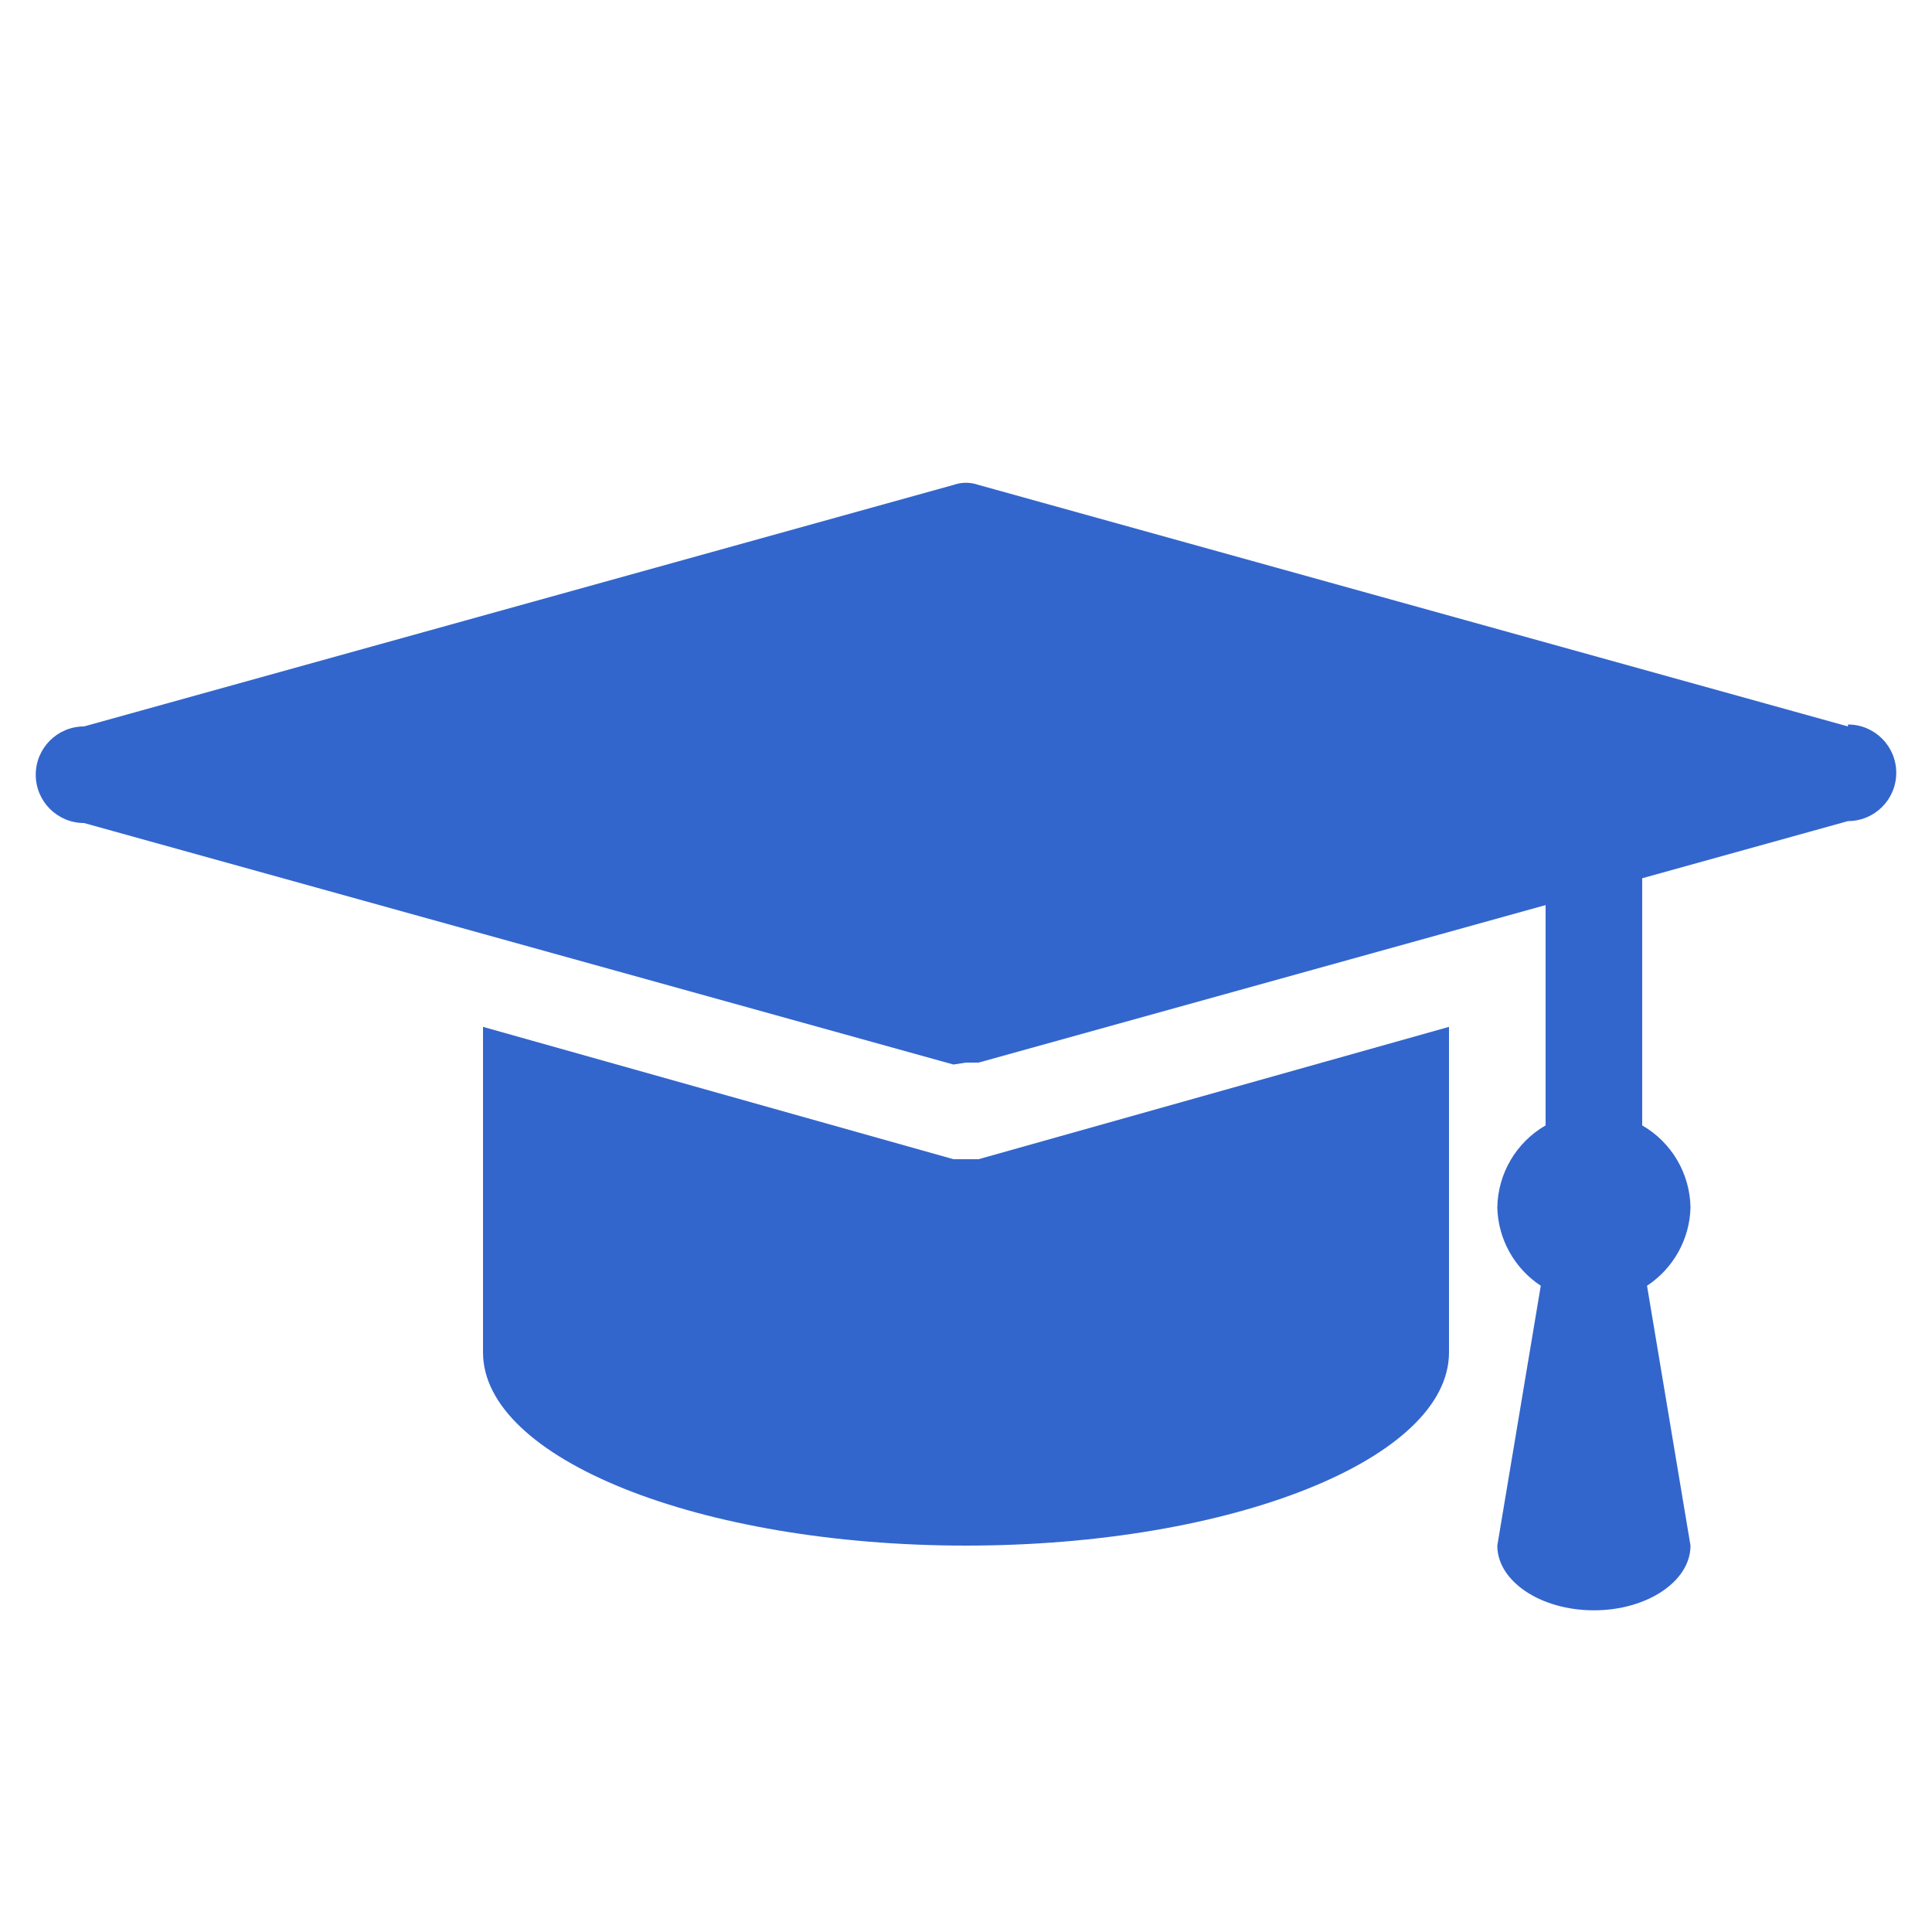
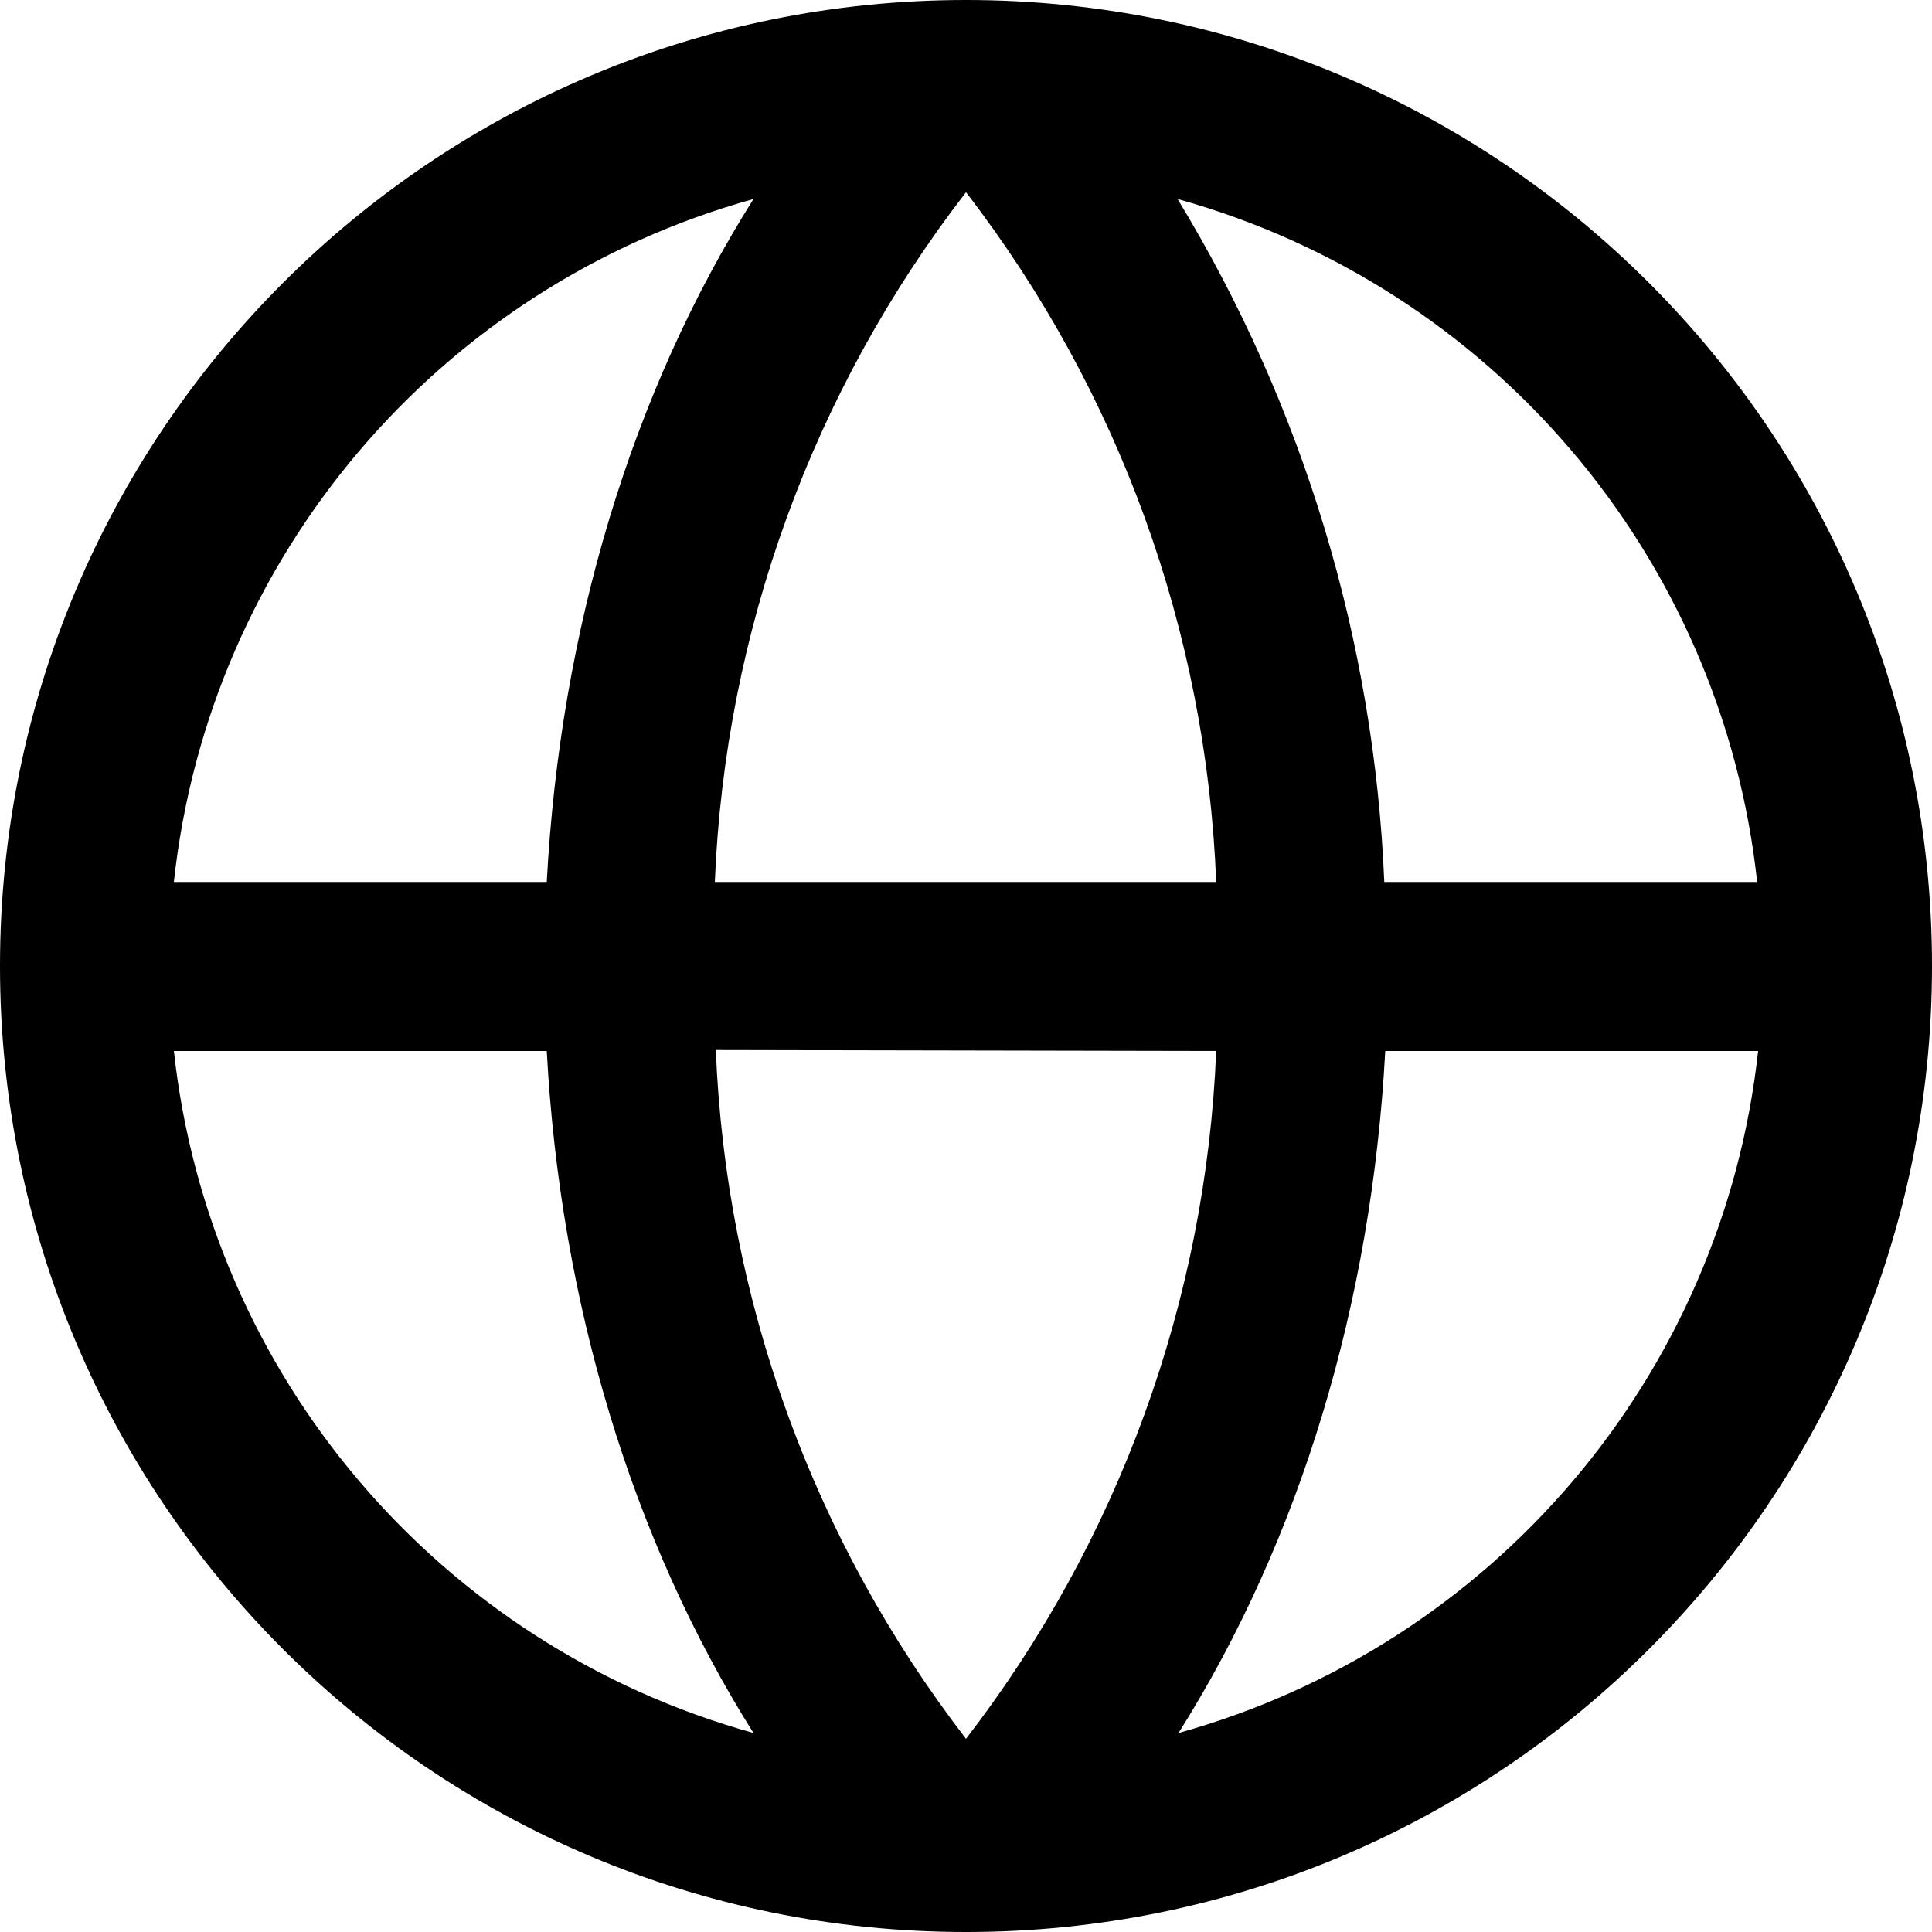
- <svg xmlns="http://www.w3.org/2000/svg" viewBox="2 2 20 20">
-   <path d="M12.13,14,12,14l-.13,0L7,12.63V16c0,1.1,2.24,2,5,2s5-.9,5-2V12.63Z" fill="#36c" />
-   <path d="M21.13,9.52l-9-2.5a.39.39,0,0,0-.26,0l-9,2.5a.5.5,0,0,0,0,1l9,2.5L12,13l.13,0,9-2.5a.5.5,0,0,0,0-1Z" fill="#36c" />
-   <path d="M19.5,14.5a1,1,0,0,0-.5-.85V10H18v3.65a1,1,0,0,0-.5.85,1,1,0,0,0,.45.81L17.5,18c0,.37.45.67,1,.67s1-.3,1-.67l-.45-2.69A1,1,0,0,0,19.5,14.5Z" fill="#36c" />
+ <svg xmlns="http://www.w3.org/2000/svg" width="20" height="20" viewBox="0 0 20 20">
+   <path d="M12.2 17.94c1.26-2 2-4.45 2.14-7.06h3.86a8.26 8.26 0 0 1-6 7.06M1.8 10.88h3.86c.14 2.6.88 5.06 2.14 7.06a8.26 8.26 0 0 1-6-7.06m6-8.82c-1.26 2-2 4.45-2.14 7.07H1.8a8.26 8.26 0 0 1 6-7.07m4.79 8.82A12.5 12.5 0 0 1 10 18a12.51 12.51 0 0 1-2.59-7.13zM7.4 9.13A12.51 12.51 0 0 1 10 1.99a12.5 12.5 0 0 1 2.59 7.14zm10.8 0h-3.87a14.79 14.79 0 0 0-2.14-7.07 8.26 8.26 0 0 1 6 7.07M10 0a10 10 0 1 0 0 20 10 10 0 0 0 0-20" />
</svg>
